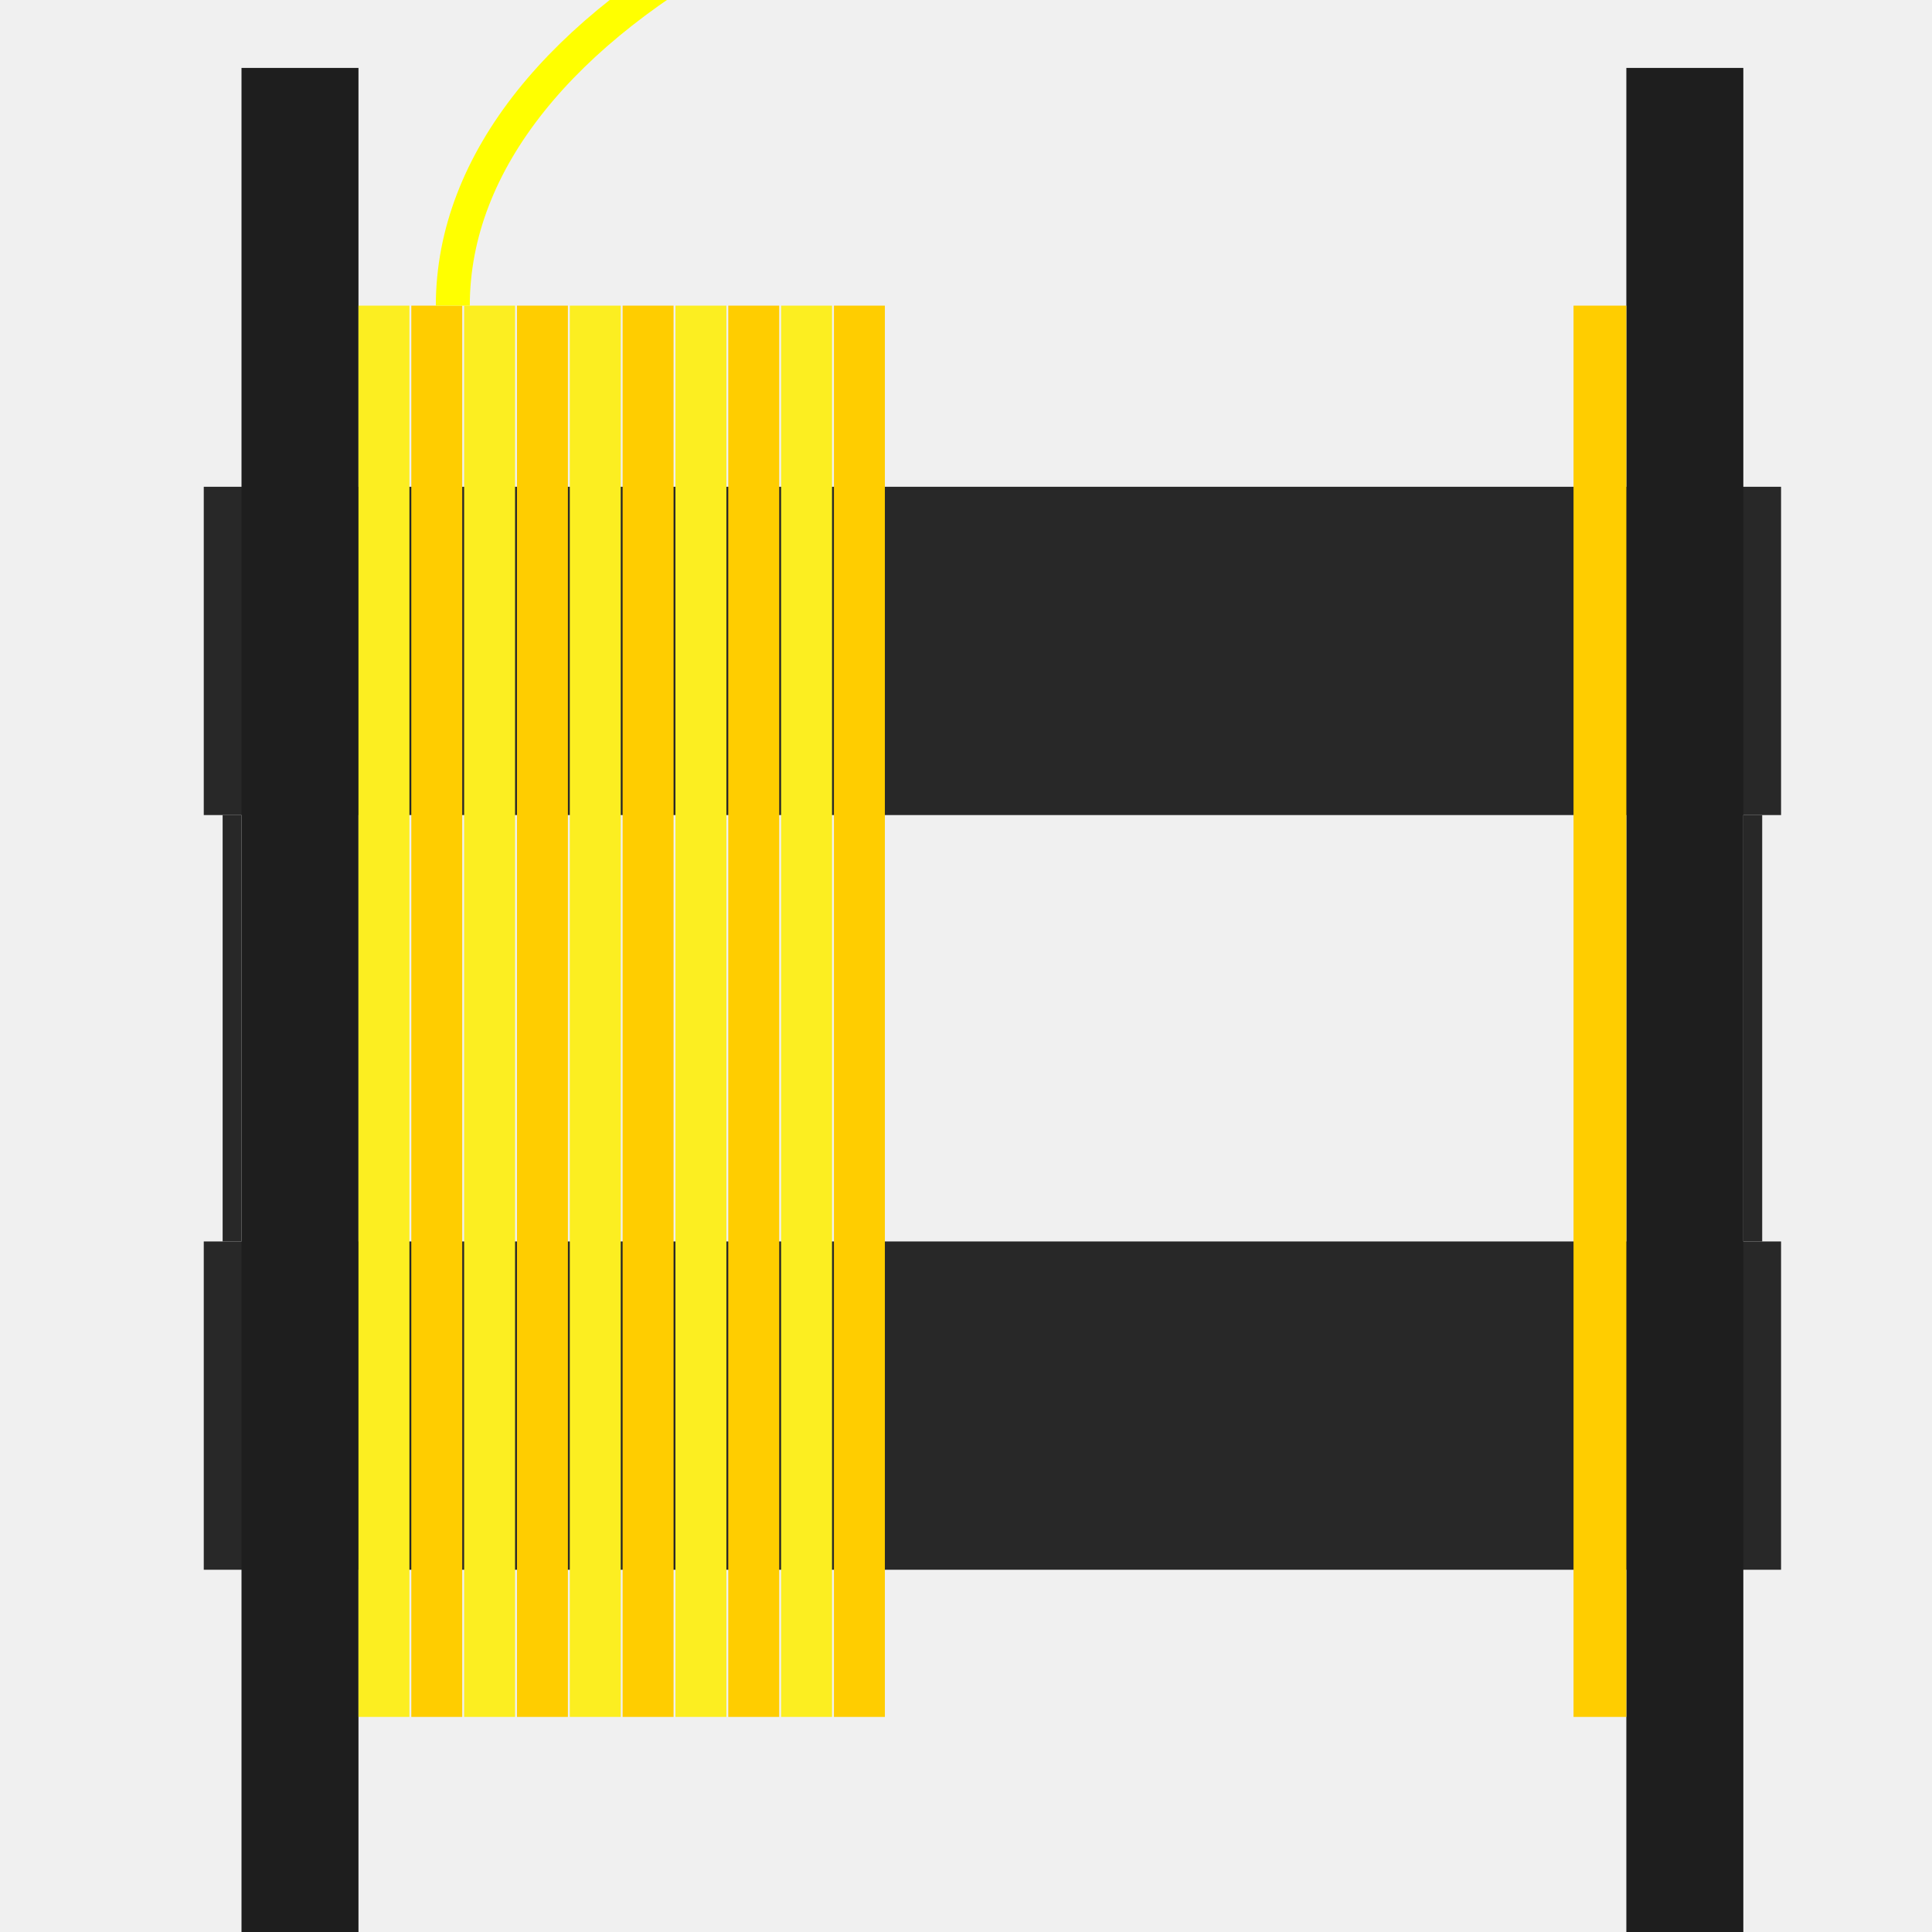
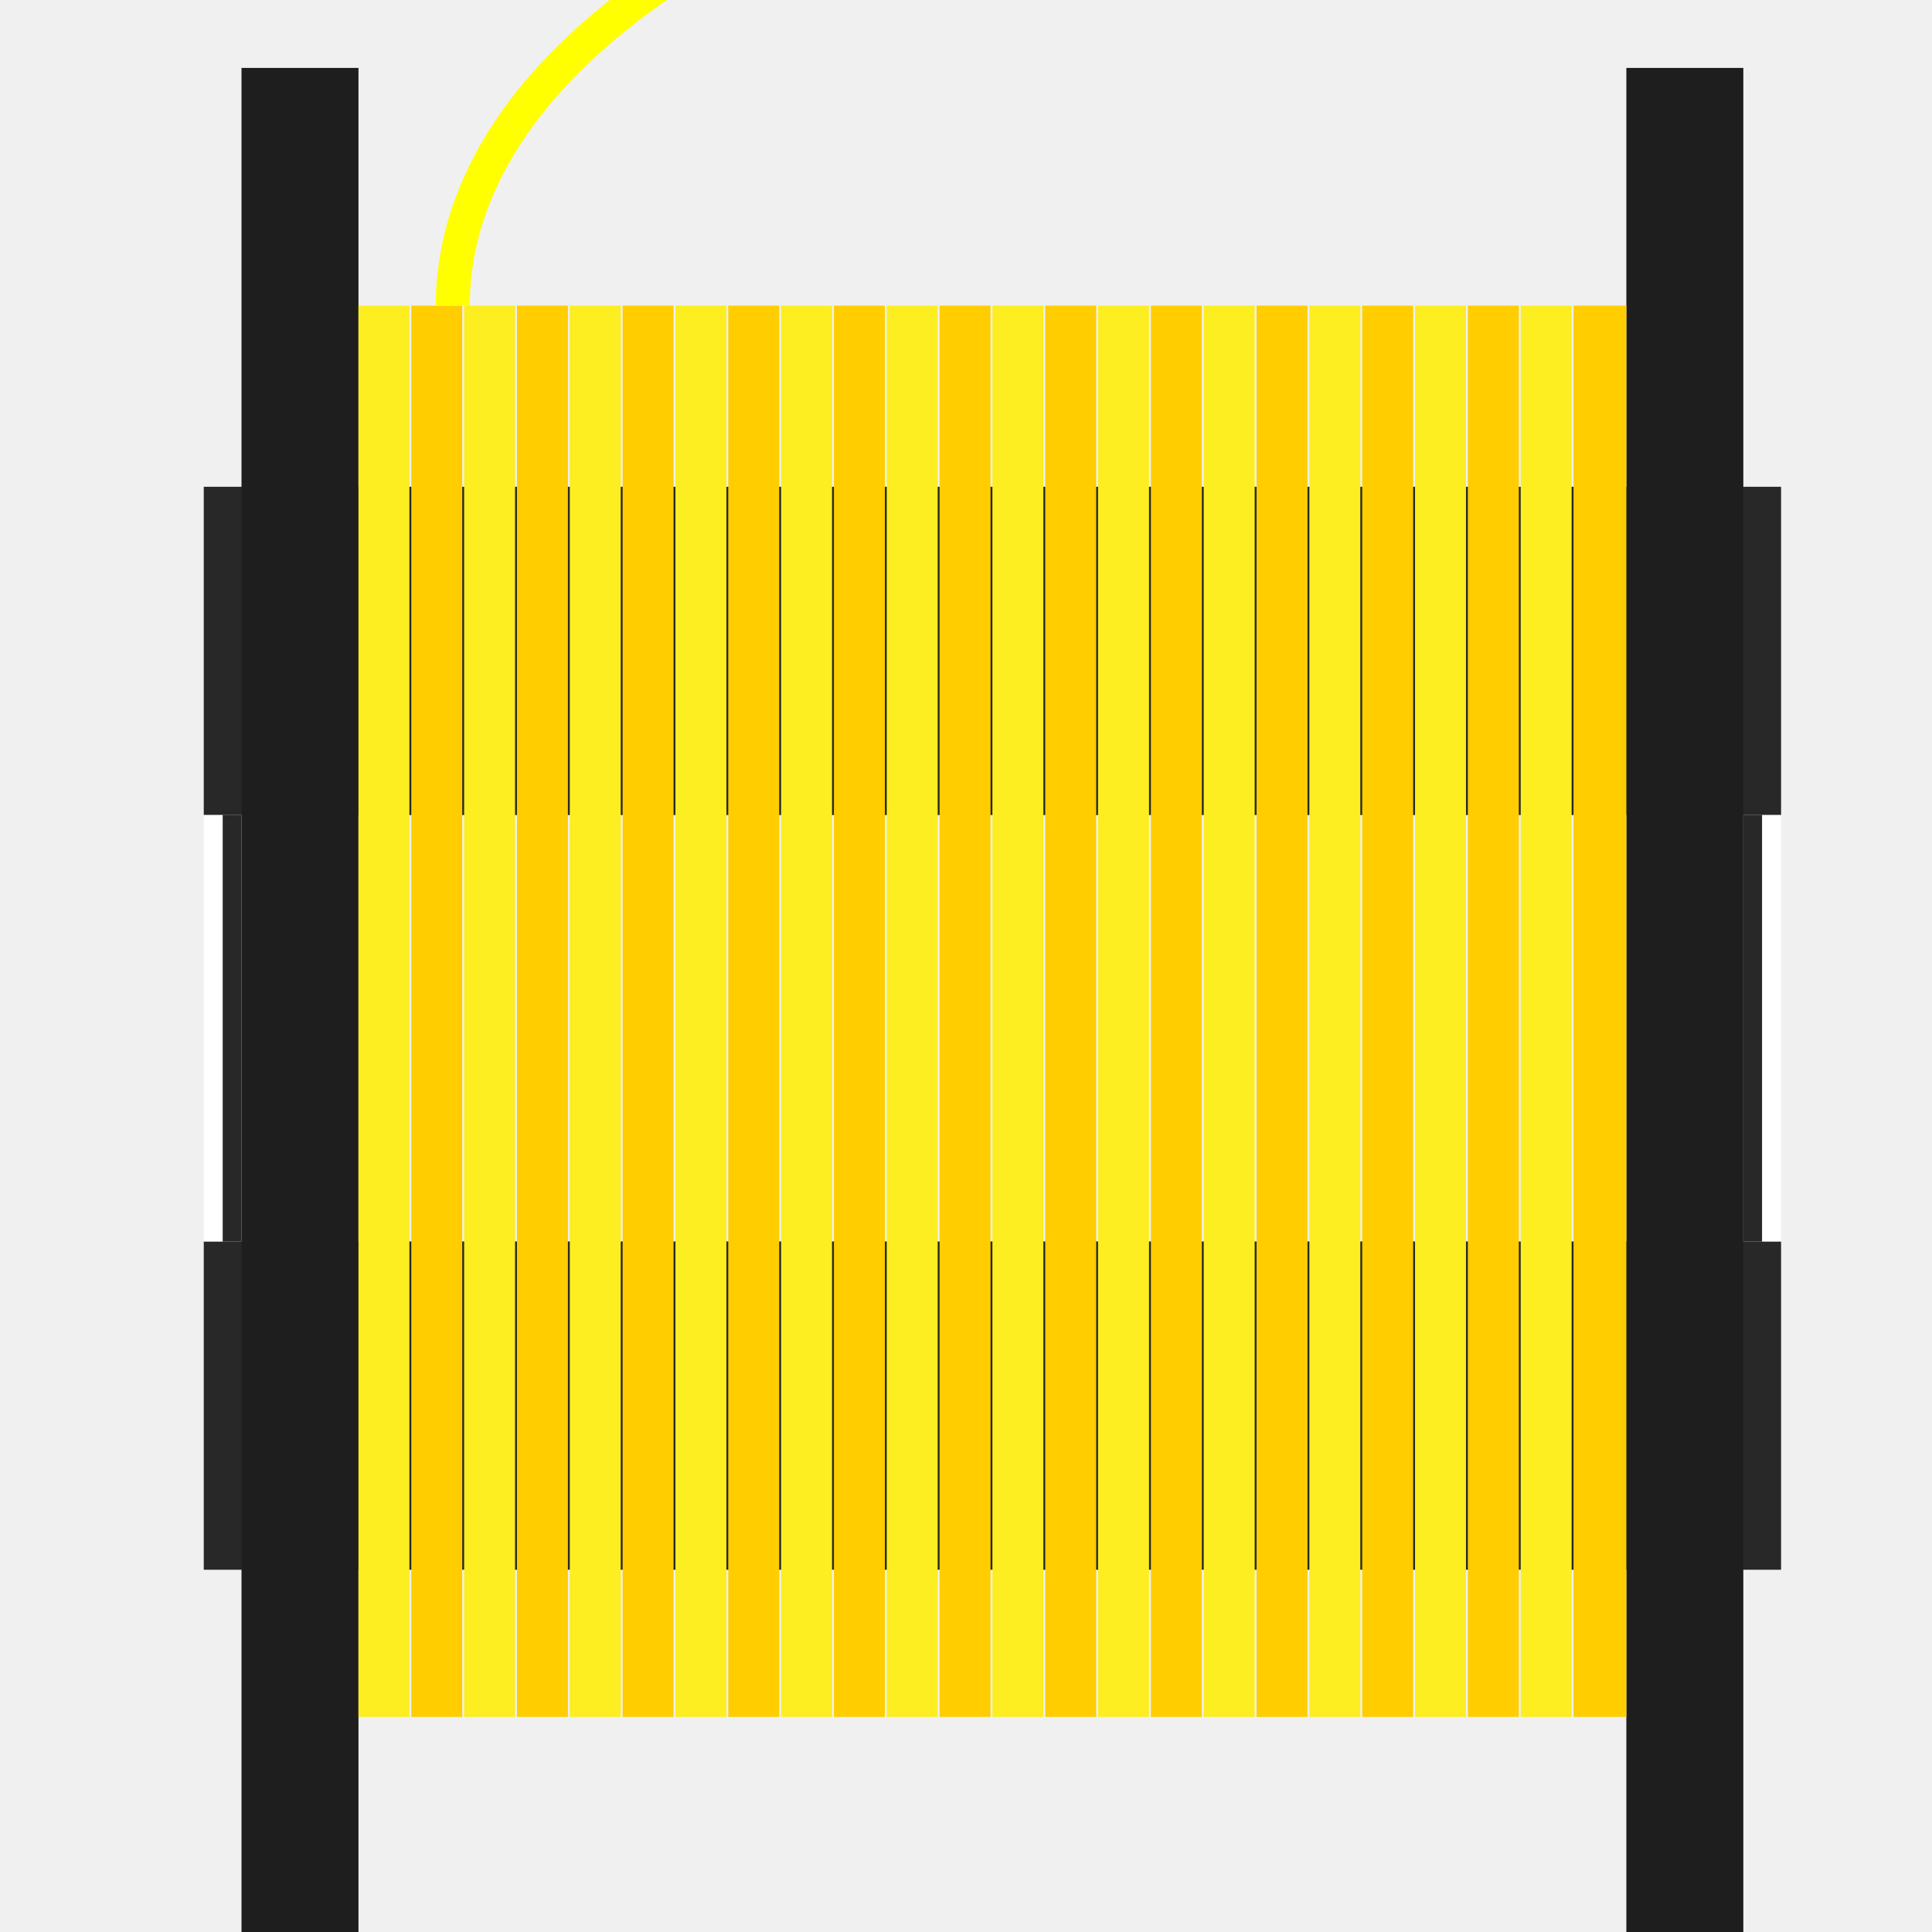
<svg xmlns="http://www.w3.org/2000/svg" enable-background="new 0 0 512 512" height="512px" version="1.1" viewBox="0 0 512 512" width="512px" xml:space="preserve">
  <g id="Layer_1">
    <rect fill="#282828" height="87" width="418" x="54" y="129" />
    <rect fill="#282828" height="87" width="418" x="54" y="329" />
    <rect fill="#282828" height="113" width="5" x="59" y="216" />
    <rect fill="#282828" height="113" width="5" x="462" y="216" />
+     <rect fill="#FFFFFF" height="113" width="5" x="54" y="216" />
+     <rect fill="#FFFFFF" height="113" width="5" x="467" y="216" />
    <rect fill="#1E1E1E" height="494" width="31" x="64" y="18" />
    <rect fill="#1E1E1E" height="494" width="31" x="431" y="18" />
  </g>
  <g id="Layer_7">
    <rect fill="#FCEE21" height="374" width="13.5" x="95" y="81" />
    <rect fill="#FFCD00" height="374" width="13.5" x="109" y="81" />
    <rect fill="#FCEE21" height="374" width="13.5" x="123" y="81" />
    <rect fill="#FFCD00" height="374" width="13.5" x="137" y="81" />
    <rect fill="#FCEE21" height="374" width="13.5" x="151" y="81" />
    <rect fill="#FFCD00" height="374" width="13.5" x="165" y="81" />
    <rect fill="#FCEE21" height="374" width="13.5" x="179" y="81" />
    <rect fill="#FFCD00" height="374" width="13.5" x="193" y="81" />
    <rect fill="#FCEE21" height="374" width="13.5" x="207" y="81" />
    <rect fill="#FFCD00" height="374" width="13.5" x="221" y="81" />
+     <rect fill="#FCEE21" height="374" width="13.5" x="235" y="81" />
+     <rect fill="#FFCD00" height="374" width="13.5" x="249" y="81" />
+     <rect fill="#FCEE21" height="374" width="13.5" x="263" y="81" />
+     <rect fill="#FFCD00" height="374" width="13.5" x="277" y="81" />
+     <rect fill="#FCEE21" height="374" width="13.5" x="291" y="81" />
+     <rect fill="#FFCD00" height="374" width="13.5" x="305" y="81" />
+     <rect fill="#FCEE21" height="374" width="13.5" x="319" y="81" />
+     <rect fill="#FFCD00" height="374" width="13.5" x="333" y="81" />
+     <rect fill="#FCEE21" height="374" width="13.5" x="347" y="81" />
+     <rect fill="#FFCD00" height="374" width="13.5" x="361" y="81" />
+     <rect fill="#FCEE21" height="374" width="13.5" x="375" y="81" />
+     <rect fill="#FFCD00" height="374" width="13.5" x="389" y="81" />
+     <rect fill="#FCEE21" height="374" width="13.5" x="403" y="81" />
    <rect fill="#FFCD00" height="374" width="14" x="417" y="81" />
    <path d="M120,81C120,4.17,237.184-58,382-58" fill="none" stroke="#FFFF00" stroke-miterlimit="10" stroke-width="9" />
  </g>
</svg>
